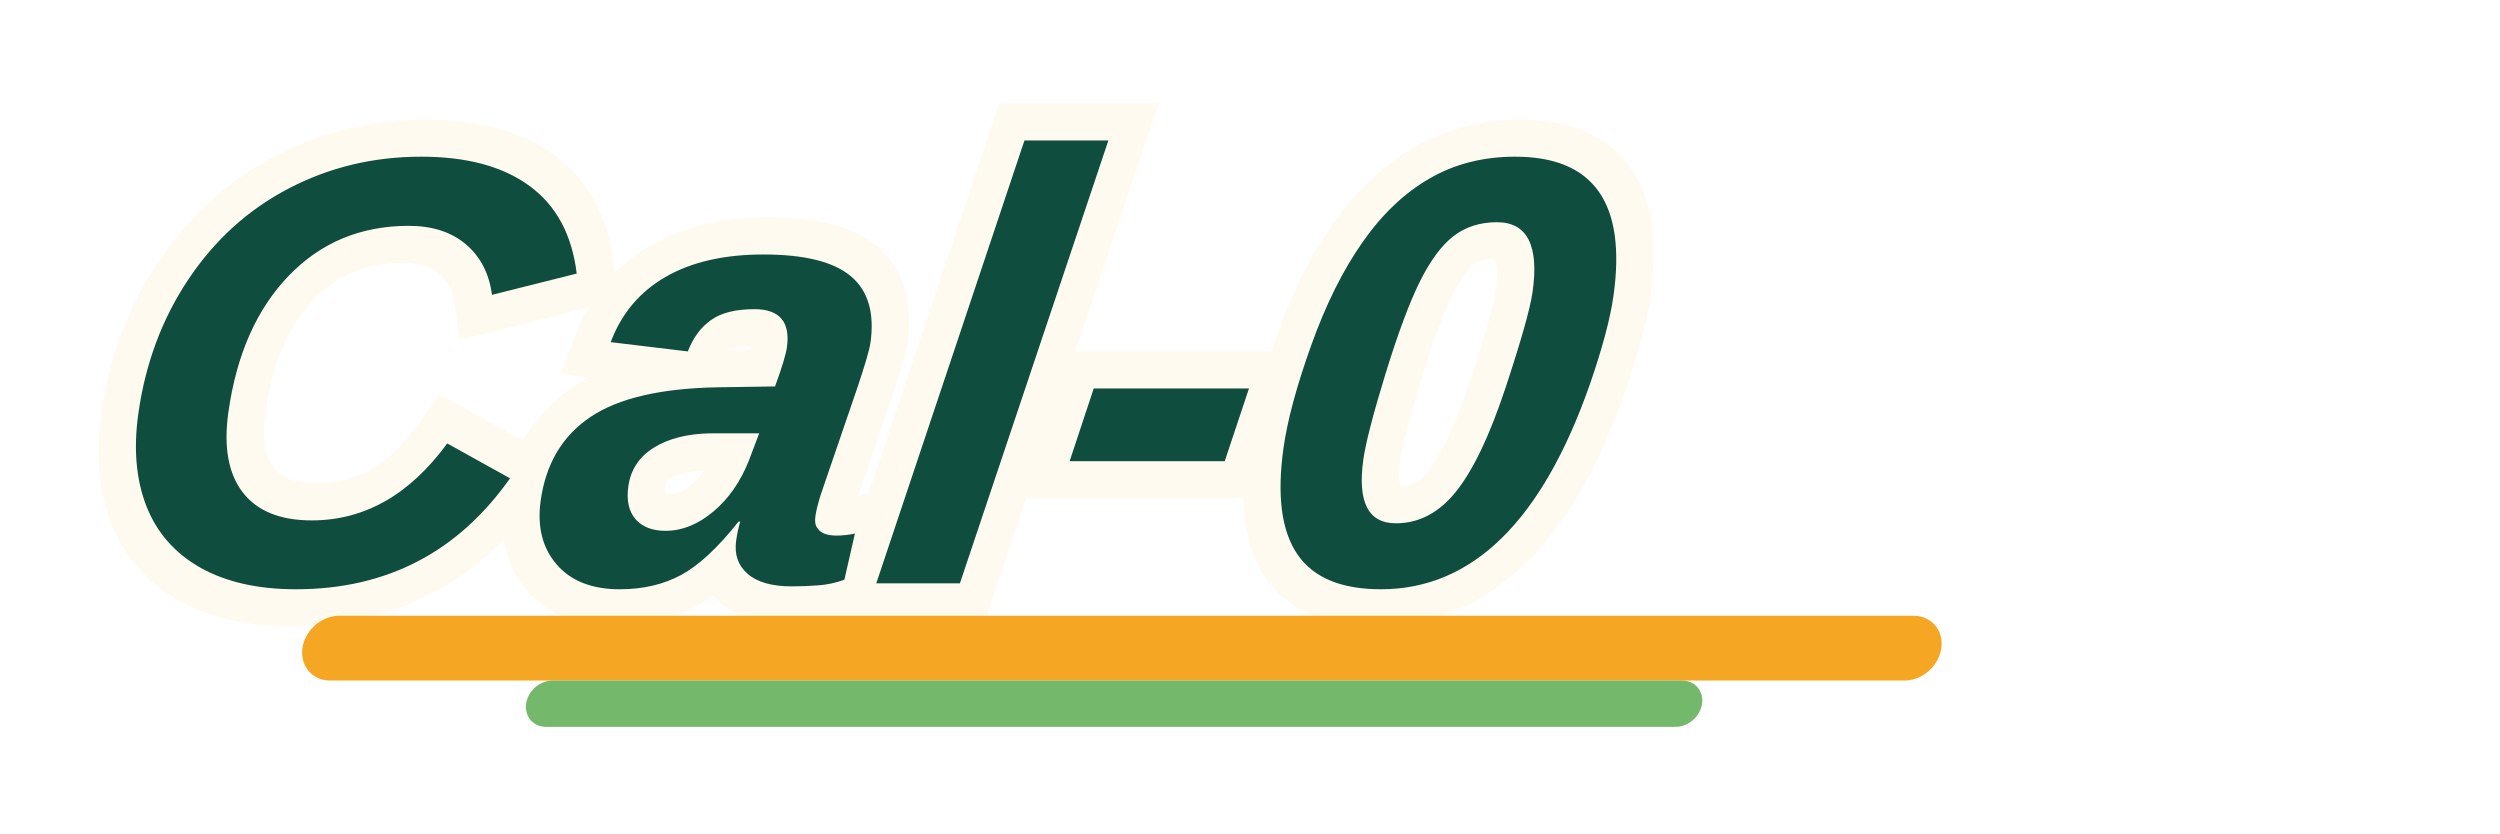
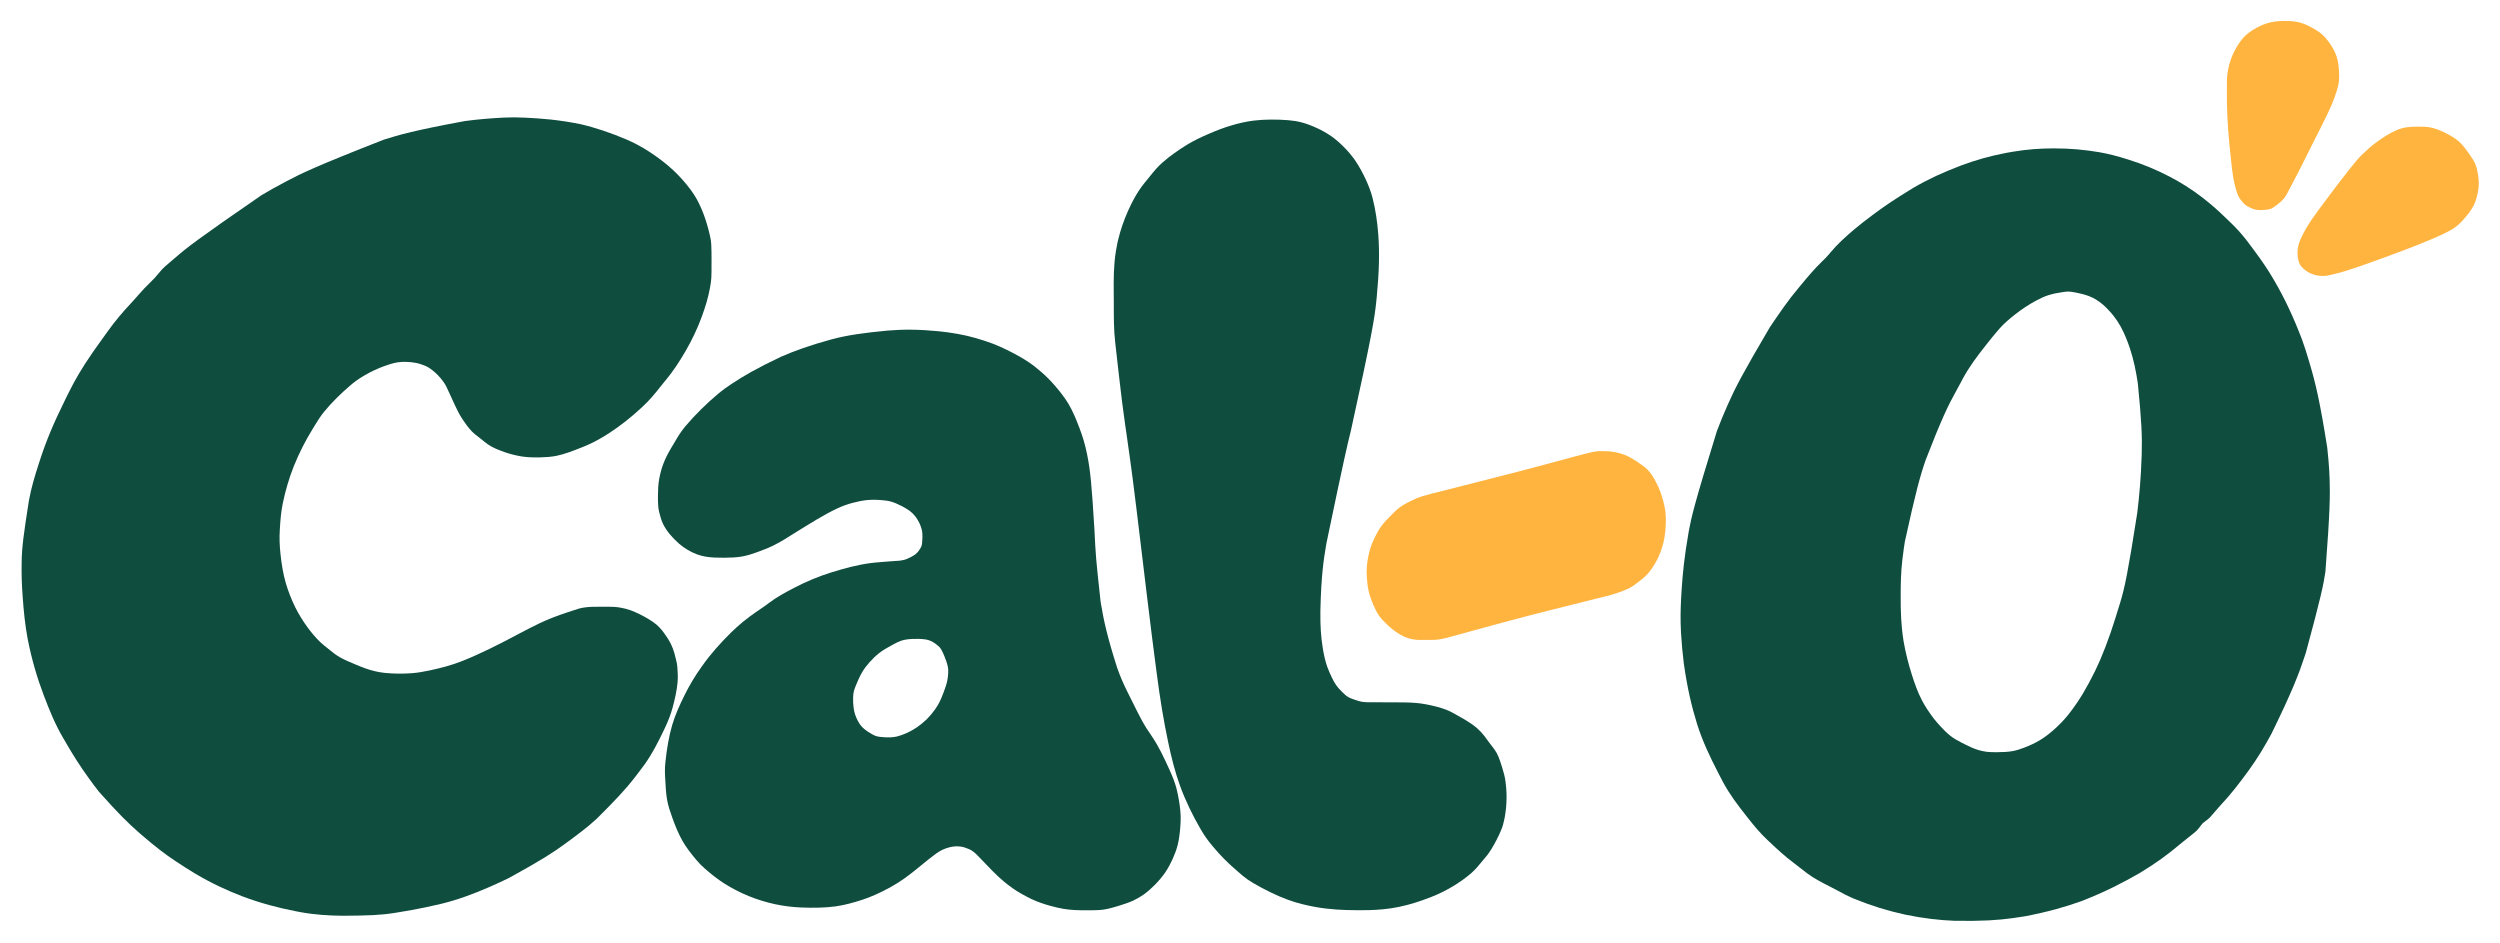
- <svg xmlns="http://www.w3.org/2000/svg" viewBox="0 0 270 90" role="img" aria-labelledby="logo-title">
-   <g transform="skewX(-8)">
-     <text x="18" y="63" font-family="Arial Black, Arial, Helvetica, sans-serif" font-style="italic" font-weight="900" font-size="66" stroke="#fffaf0" stroke-width="8" paint-order="stroke" fill="#0f4d3f">Cal-0</text>
-     <path d="M46 70h170" stroke="#f5a623" stroke-width="7" stroke-linecap="round" />
-     <path d="M70 76h122" stroke="#74b96b" stroke-width="5" stroke-linecap="round" />
+ <svg xmlns="http://www.w3.org/2000/svg" width="1849" height="697" viewBox="59 11 1849 697" fill="none" role="img" aria-labelledby="logo-title logo-desc">
+   <g id="cal0-lettering" fill="#0F4D3F">
+     <path id="cal0-lettering-1" d="M0 0 C5.244 -0.273 10.462 -0.246 15.706 0.015 C15.812 0.021 15.918 0.026 16.028 0.031 C28.245 0.635 40.517 1.539 56.704 4.768 C68.207 7.412 79.572 11.34 90.44 15.926 C96.454 18.48 102.181 21.532 107.665 25.082 C114.03 29.224 120.188 33.823 125.748 39.004 C130.362 43.352 134.613 48.133 138.404 53.215 C140.685 56.293 142.69 59.5 144.407 62.925 C146.936 68.015 148.941 73.308 150.556 78.754 C151.321 81.369 152.027 83.992 152.623 86.651 C152.702 86.997 152.784 87.341 152.867 87.686 C153.329 89.634 153.623 91.596 153.742 93.595 C153.946 97.335 153.955 101.084 153.956 104.828 C153.956 104.966 153.956 105.104 153.956 105.246 C153.962 119.283 153.962 119.283 152.778 126.081 C151.491 133.333 149.235 140.409 146.716 147.319 C143.492 156.112 139.506 164.469 134.811 172.568 C130.358 180.232 125.599 187.639 119.881 194.429 C119.641 194.713 119.4 194.997 119.159 195.281 C117.963 196.692 116.814 198.136 115.679 199.597 C111.725 204.677 107.658 209.442 102.925 213.812 C102.706 214.015 102.488 214.218 102.27 214.422 C94.895 221.306 86.828 227.747 78.366 233.258 C72.905 236.79 67.26 240.033 61.266 242.574 C60.213 243.017 59.153 243.442 58.091 243.863 C57.691 244.021 57.292 244.18 56.892 244.34 C51.179 246.61 45.336 248.879 39.301 250.14 C35.239 250.957 31.085 251.198 26.951 251.299 C22.592 251.395 18.215 251.3 13.897 250.66 C9.388 249.956 4.975 248.812 0.657 247.341 C-2.647 246.195 -5.904 244.866 -8.979 243.192 C-10.874 242.129 -12.647 240.863 -14.333 239.497 C-14.881 239.048 -15.423 238.594 -15.961 238.134 C-16.881 237.348 -17.823 236.616 -18.807 235.912 C-20.434 234.74 -21.952 233.467 -23.354 232.031 C-25.87 229.4 -28.01 226.407 -30.035 223.389 C-32.273 220.029 -34.087 216.514 -35.775 212.851 C-35.826 212.739 -35.878 212.627 -35.931 212.511 C-36.566 211.133 -37.194 209.752 -37.821 208.371 C-42.424 198.228 -42.424 198.228 -44.2 195.592 C-45.49 193.715 -46.964 191.999 -48.547 190.365 C-49.729 189.167 -50.978 188.063 -52.294 187.015 C-52.374 186.952 -52.453 186.888 -52.535 186.822 C-53.596 185.979 -54.684 185.196 -55.857 184.515 C-56.967 183.922 -58.115 183.453 -59.294 183.015 C-59.442 182.959 -59.589 182.903 -59.741 182.845 C-61.317 182.249 -62.903 181.756 -64.557 181.431 C-67.166 180.943 -69.828 180.685 -72.482 180.64 C-74.427 180.622 -76.369 180.723 -78.294 181.015 C-81.619 181.589 -84.863 182.617 -88.032 183.758 C-92.83 185.515 -97.451 187.637 -101.88 190.187 C-102.352 190.461 -102.823 190.738 -103.294 191.015 C-103.405 191.08 -103.516 191.146 -103.631 191.213 C-106.891 193.129 -109.953 195.294 -112.836 197.743 C-119.797 203.697 -126.616 210.3 -132.442 217.376 C-135.201 220.759 -137.555 224.418 -139.786 228.165 C-140.27 228.977 -140.763 229.784 -141.258 230.59 C-146.46 239.068 -150.997 247.897 -155.079 258.038 C-158.553 266.866 -161.258 276.073 -163.165 285.366 C-164.372 291.358 -164.925 297.441 -165.266 303.535 C-165.293 304 -165.323 304.465 -165.353 304.929 C-165.751 310.966 -165.476 316.91 -164.829 322.918 C-164.046 330.065 -162.967 337.213 -160.956 344.127 C-159.127 350.345 -156.762 356.413 -153.886 362.223 C-151.25 367.512 -148.139 372.525 -144.625 377.275 C-141.833 381.031 -138.849 384.659 -135.453 387.887 C-133.758 389.477 -131.959 390.936 -130.125 392.362 C-129.485 392.861 -128.858 393.374 -128.236 393.895 C-125.949 395.807 -123.572 397.581 -120.995 399.087 C-117.484 401.092 -113.702 402.628 -109.982 404.196 C-109.673 404.326 -109.363 404.458 -109.054 404.589 C-104.443 406.546 -99.846 408.312 -94.958 409.445 C-94.072 409.646 -93.184 409.835 -92.294 410.015 C-92.18 410.039 -92.065 410.062 -91.948 410.086 C-90.694 410.336 -89.442 410.518 -88.169 410.64 C-87.992 410.659 -87.815 410.677 -87.638 410.695 C-81.022 411.363 -74.28 411.38 -67.651 410.911 C-63.481 410.595 -59.384 409.87 -55.294 409.015 C-55.202 408.996 -55.111 408.977 -55.016 408.958 C-46.676 407.222 -38.377 405.066 -30.448 401.921 C-16.807 396.467 -3.702 389.818 9.966 382.572 C10.429 382.326 10.891 382.081 11.354 381.836 C11.411 381.806 11.411 381.806 11.699 381.653 C16.536 379.089 21.395 376.574 26.331 374.203 C26.426 374.157 26.521 374.112 26.618 374.065 C33.135 370.937 39.816 368.408 46.674 366.13 C47.015 366.016 47.357 365.903 47.698 365.789 C56.491 362.859 56.491 362.859 60.057 362.289 C64.075 361.703 68.217 361.765 72.268 361.765 C72.323 361.765 72.323 361.765 72.601 361.765 C82.568 361.767 82.568 361.767 87.195 362.538 C89.54 362.954 91.839 363.561 94.077 364.377 C98.507 366.042 102.781 368.177 106.857 370.575 C109.08 371.892 111.248 373.289 113.222 374.965 C114.693 376.241 116.042 377.639 117.275 379.147 C117.766 379.759 118.239 380.385 118.706 381.015 C118.776 381.109 118.845 381.203 118.917 381.3 C120.808 383.865 122.519 386.543 123.95 389.393 C124.983 391.498 125.764 393.696 126.426 395.943 C126.835 397.365 127.192 398.8 127.525 400.242 C127.649 400.777 127.78 401.309 127.92 401.841 C128.254 403.118 128.492 404.378 128.607 405.694 C128.629 405.976 128.65 406.258 128.67 406.539 C128.695 406.877 128.723 407.213 128.753 407.55 C129.052 410.886 129.109 414.219 128.849 417.56 C128.297 423.876 126.817 430.198 125.181 436.31 C123.831 441.297 121.959 446.094 119.772 450.771 C119.462 451.433 119.147 452.093 118.832 452.752 C118.703 453.022 118.574 453.292 118.445 453.562 C114.337 462.155 109.968 470.658 104.428 478.428 C102.766 480.749 101.036 483.019 99.283 485.272 C98.734 485.978 98.192 486.689 97.651 487.401 C90.259 497.105 81.689 505.978 68.899 518.689 C61.645 525.342 53.642 531.212 45.706 537.015 C45.62 537.078 45.535 537.141 45.446 537.205 C37.034 543.357 28.359 549.075 4.033 562.41 C-0.689 564.73 -5.475 566.907 -10.294 569.015 C-10.408 569.065 -10.522 569.115 -10.64 569.167 C-22.19 574.222 -33.848 578.53 -46.111 581.512 C-49.825 582.41 -53.555 583.231 -57.294 584.015 C-57.415 584.041 -57.535 584.066 -57.66 584.092 C-64.335 585.493 -71.033 586.718 -77.771 587.775 C-78.65 587.913 -79.529 588.053 -80.407 588.199 C-90.121 589.815 -99.849 590.21 -118.653 590.309 C-129.242 590.206 -139.71 589.556 -150.138 587.623 C-151.191 587.426 -152.243 587.221 -153.294 587.015 C-153.355 587.003 -153.355 587.003 -153.663 586.943 C-166.326 584.466 -178.809 581.275 -192.941 575.988 C-204.237 571.627 -215.314 566.606 -228.159 559.017 C-232.94 556.127 -237.639 553.105 -242.294 550.015 C-242.339 549.986 -242.339 549.986 -242.566 549.835 C-249.924 544.953 -256.962 539.698 -268.693 529.548 C-269.16 529.134 -269.628 528.721 -270.096 528.309 C-277.432 521.852 -284.412 515.08 -299.083 498.629 C-301.481 495.623 -303.761 492.53 -306.008 489.411 C-306.295 489.015 -306.582 488.619 -306.869 488.224 C-312.858 479.982 -318.284 471.454 -323.362 462.628 C-323.995 461.527 -324.638 460.432 -325.289 459.341 C-331.353 449.147 -335.789 438.206 -339.984 427.134 C-344.86 414.218 -348.771 401.02 -351.82 385.63 C-353.769 375.229 -354.795 364.751 -355.544 354.203 C-355.555 354.055 -355.565 353.908 -355.576 353.756 C-356.121 346.124 -356.427 338.526 -356.307 330.875 C-356.297 330.254 -356.29 329.633 -356.286 329.012 C-356.201 318.093 -354.697 307.255 -350.871 283.013 C-349.179 273.874 -346.557 264.969 -343.664 256.146 C-343.373 255.258 -343.085 254.369 -342.797 253.479 C-338.431 239.966 -333.218 226.98 -323.164 206.732 C-322.503 205.429 -321.846 204.123 -321.193 202.815 C-316.894 194.204 -312.232 185.952 -303.771 173.694 C-303.399 173.165 -303.029 172.636 -302.659 172.107 C-299.924 168.195 -297.151 164.312 -294.34 160.455 C-293.609 159.451 -292.882 158.443 -292.158 157.434 C-287.043 150.302 -281.518 143.78 -275.516 137.399 C-274.098 135.892 -272.704 134.371 -271.357 132.801 C-271.284 132.716 -271.211 132.631 -271.137 132.544 C-270.783 132.132 -270.43 131.719 -270.078 131.306 C-267.234 127.975 -264.203 124.876 -261.077 121.809 C-258.933 119.705 -256.868 117.615 -255.013 115.249 C-253.606 113.455 -252.143 111.804 -250.451 110.28 C-249.035 109.014 -247.583 107.788 -246.128 106.565 C-244.816 105.461 -243.516 104.344 -242.221 103.22 C-234.43 96.456 -226.386 90.042 -178.86 57.355 C-172.893 53.778 -166.807 50.434 -160.648 47.201 C-160.284 47.01 -159.921 46.819 -159.557 46.628 C-149.876 41.54 -140.125 36.541 -88.43 16.305 C-77.039 12.669 -65.536 9.408 -28.575 2.561 C-19.091 1.289 -9.554 0.5 0 0 Z " transform="translate(431.2941,97.98462)" />
+     <path id="cal0-lettering-2" d="M0 0 C3.381 0.266 6.718 0.776 10.005 1.617 C13.965 2.665 17.788 4.18 21.507 5.89 C25.142 7.577 28.653 9.528 31.948 11.813 C35.208 14.098 38.209 16.749 41.025 19.558 C44.08 22.623 46.931 25.894 49.411 29.443 C52.691 34.205 55.443 39.344 57.849 44.598 C59.752 48.803 61.382 53.079 62.54 57.551 C64.797 66.479 66.095 75.617 66.778 84.794 C67.777 98.564 67.365 112.266 65.607 130.923 C65.546 131.51 65.486 132.097 65.425 132.684 C65.381 133.113 65.337 133.542 65.293 133.971 C64.043 146.23 62.178 158.364 46.536 229.445 C44.073 239.389 41.634 249.34 28.429 312.836 C28.381 313.114 28.332 313.392 28.283 313.669 C26.179 325.694 24.531 337.739 23.947 362.537 C23.944 363.22 23.939 363.904 23.933 364.587 C23.855 373.336 24.27 381.847 25.711 390.489 C25.758 390.774 25.805 391.059 25.852 391.344 C26.578 395.775 27.538 400.027 29.021 404.271 C29.978 406.957 31.135 409.554 32.38 412.117 C32.43 412.22 32.479 412.324 32.531 412.43 C33.482 414.406 34.501 416.331 35.782 418.116 C37.009 419.787 38.402 421.333 39.893 422.771 C40.223 423.085 40.557 423.396 40.891 423.705 C41.12 423.92 41.344 424.139 41.568 424.359 C42.227 425 42.913 425.595 43.674 426.113 C44.507 426.654 45.356 427.127 46.271 427.517 C47.313 427.949 48.375 428.327 49.444 428.69 C49.541 428.724 49.638 428.757 49.738 428.791 C51.353 429.34 52.993 429.874 54.677 430.169 C57.378 430.584 60.144 430.521 62.869 430.494 C63.957 430.485 65.044 430.497 66.132 430.51 C68.093 430.533 70.053 430.547 72.015 430.551 C72.13 430.551 72.246 430.552 72.365 430.552 C73.643 430.554 74.921 430.555 76.199 430.554 C79.383 430.551 82.567 430.562 85.751 430.613 C85.863 430.615 85.975 430.617 86.09 430.619 C91.474 430.707 96.76 431.009 102.056 432.029 C107.128 433.021 112.269 434.222 117.104 436.066 C118.935 436.78 120.664 437.656 122.376 438.621 C122.841 438.882 123.312 439.133 123.784 439.382 C126.02 440.566 128.212 441.812 130.38 443.117 C130.449 443.159 130.449 443.159 130.799 443.369 C133.985 445.287 137.081 447.336 139.905 449.763 C141.853 451.472 143.568 453.398 145.189 455.415 C146.426 456.975 147.579 458.596 148.731 460.22 C149.272 460.978 149.84 461.71 150.424 462.436 C151.855 464.218 153.212 466.044 154.343 468.034 C155.423 470.001 156.19 472.099 156.914 474.217 C157.33 475.445 157.724 476.681 158.111 477.919 C158.191 478.176 158.272 478.432 158.354 478.689 C159.448 482.15 160.389 485.611 160.873 489.214 C161.086 490.844 161.246 492.479 161.38 494.117 C161.391 494.255 161.403 494.394 161.414 494.536 C161.785 499.19 161.687 503.886 161.257 508.532 C160.843 512.74 160.16 516.956 159.027 521.034 C158.218 523.888 157.023 526.599 155.74 529.268 C153.515 533.861 151.063 538.459 148.086 542.611 C147.117 543.94 146.053 545.186 144.974 546.424 C144.481 546.993 144.007 547.575 143.539 548.164 C141.136 551.184 138.627 554.111 135.747 556.69 C131.58 560.361 126.998 563.535 122.271 566.438 C117.11 569.581 111.699 572.253 106.075 574.461 C98.327 577.485 90.389 580.155 82.228 581.811 C81.925 581.871 81.621 581.932 81.318 581.992 C81.247 582.006 81.247 582.006 80.891 582.078 C73.995 583.46 66.854 584.069 59.829 584.246 C57.286 584.305 54.743 584.312 52.199 584.306 C51.812 584.305 51.426 584.304 51.039 584.304 C40.775 584.292 30.685 583.768 20.569 581.974 C13.624 580.733 6.752 579.075 0.113 576.671 C-8.861 573.372 -17.546 568.988 -25.811 564.196 C-28.652 562.54 -31.321 560.682 -33.835 558.562 C-34.508 557.989 -35.169 557.404 -35.829 556.816 C-36.481 556.236 -37.143 555.668 -37.808 555.103 C-44.185 549.682 -50.012 543.866 -55.362 537.427 C-55.614 537.125 -55.867 536.824 -56.121 536.523 C-59.299 532.754 -62.097 528.755 -64.577 524.495 C-70.496 514.272 -75.722 503.607 -79.788 492.51 C-83.63 481.959 -86.313 471.093 -88.62 460.117 C-88.65 459.974 -88.68 459.83 -88.711 459.682 C-90.309 452.071 -91.749 444.432 -93.044 436.764 C-93.052 436.717 -93.052 436.717 -93.092 436.482 C-94.633 427.371 -95.907 418.231 -97.113 409.071 C-97.298 407.67 -97.483 406.269 -97.669 404.868 C-99.525 390.89 -101.283 376.899 -104.217 352.781 C-104.276 352.293 -104.335 351.805 -104.394 351.317 C-105.601 341.357 -106.801 331.397 -108.604 316.396 C-109.699 307.274 -110.798 298.151 -111.905 289.03 C-111.964 288.543 -112.023 288.056 -112.082 287.569 C-113.8 273.403 -115.545 259.244 -119.537 231.519 C-119.79 229.791 -120.042 228.063 -120.295 226.335 C-120.338 226.04 -120.381 225.745 -120.424 225.45 C-122.03 214.471 -123.37 203.462 -124.624 192.437 C-124.85 190.459 -125.079 188.482 -125.311 186.505 C-125.342 186.233 -125.374 185.961 -125.406 185.689 C-125.454 185.282 -125.502 184.874 -125.55 184.467 C-126.199 178.926 -126.827 173.383 -127.431 167.838 C-127.559 166.662 -127.691 165.487 -127.827 164.312 C-128.917 154.831 -128.841 145.265 -128.857 135.733 C-128.858 135.214 -128.859 134.694 -128.86 134.175 C-128.86 134.046 -128.861 133.917 -128.861 133.785 C-128.865 131.847 -128.879 129.91 -128.901 127.972 C-129.016 117.562 -128.986 107.29 -127.32 96.99 C-127.273 96.7 -127.227 96.411 -127.181 96.121 C-126.485 91.757 -125.517 87.507 -124.272 83.266 C-124.244 83.172 -124.217 83.078 -124.188 82.981 C-122.068 75.761 -119.269 68.738 -115.933 61.995 C-113.658 57.421 -111.111 53.044 -108.085 48.921 C-106.616 46.945 -105.057 45.042 -103.478 43.153 C-102.818 42.362 -102.174 41.559 -101.537 40.749 C-98.939 37.452 -96.186 34.297 -93.051 31.496 C-87.393 26.497 -81.039 22.075 -74.62 18.117 C-69.742 15.143 -64.595 12.685 -59.352 10.432 C-58.783 10.188 -58.215 9.941 -57.648 9.693 C-52.733 7.55 -47.751 5.677 -42.62 4.117 C-42.532 4.091 -42.444 4.064 -42.354 4.036 C-36.789 2.35 -31.124 1.014 -25.348 0.304 C-16.995 -0.683 -8.379 -0.628 0 0 Z " transform="translate(1011.62,99.88281)" />
+     <path id="cal0-lettering-3" d="M0 0 C0.361 -0 0.722 -0.001 1.083 -0.002 C12.341 -0.016 23.487 0.954 34.582 2.872 C41.556 4.093 48.356 5.927 55.098 8.069 C55.574 8.22 56.049 8.369 56.525 8.518 C66.8 11.728 76.604 15.87 86.168 20.812 C94.562 25.162 102.411 30.145 109.928 35.876 C116.179 40.658 122.078 45.786 127.694 51.3 C128.445 52.036 129.206 52.762 129.973 53.481 C135.024 58.218 139.597 63.186 143.793 68.687 C143.889 68.812 143.984 68.938 144.083 69.067 C145.267 70.622 146.429 72.193 147.583 73.772 C148.235 74.663 148.891 75.55 149.553 76.435 C154.49 83.035 159.058 89.753 163.203 96.879 C163.422 97.255 163.641 97.631 163.86 98.006 C171.519 111.119 177.93 124.857 184.125 141.072 C186.084 146.381 187.769 151.773 189.36 157.202 C189.606 158.04 189.854 158.877 190.104 159.714 C194.25 173.638 197.585 187.626 202.889 221.244 C203.16 223.605 203.379 225.972 203.587 228.34 C203.653 229.083 203.723 229.826 203.796 230.568 C204.277 235.456 204.527 240.342 204.668 245.25 C204.672 245.37 204.675 245.491 204.679 245.616 C204.993 256.458 205.044 267.316 201.545 313.107 C200.182 322.344 198.344 331.519 187.063 373.062 C187.041 373.127 187.041 373.127 186.931 373.457 C186.711 374.12 186.492 374.782 186.274 375.445 C181.977 388.478 177.125 401.239 161.75 432.701 C156.755 441.979 151.397 450.996 144.668 460.25 C144.607 460.333 144.546 460.417 144.483 460.503 C138.113 469.235 131.559 477.763 124.152 485.646 C122.979 486.898 121.849 488.181 120.739 489.488 C120.583 489.67 120.428 489.853 120.272 490.035 C120.044 490.304 119.815 490.572 119.587 490.841 C116.091 494.945 116.091 494.945 114.6 496.189 C113.988 496.68 113.366 497.16 112.729 497.618 C112.016 498.131 111.314 498.654 110.668 499.25 C110.079 499.887 109.573 500.591 109.06 501.291 C108.154 502.514 107.214 503.739 106.116 504.798 C104.87 505.951 103.529 506.998 102.194 508.046 C101.602 508.512 101.013 508.984 100.425 509.455 C99.658 510.068 98.891 510.681 98.121 511.29 C96.724 512.398 95.338 513.516 93.967 514.654 C93.931 514.684 93.931 514.684 93.75 514.834 C93.459 515.077 93.167 515.319 92.876 515.561 C85.15 521.983 77.221 528.078 64.018 536.051 C51.736 543.043 39.046 549.734 21.075 556.729 C9.396 560.895 -2.573 564.444 -20.573 567.92 C-23.485 568.412 -26.406 568.847 -29.332 569.25 C-29.441 569.265 -29.55 569.28 -29.662 569.295 C-40.8 570.825 -51.979 571.557 -72.269 571.292 C-83.963 570.841 -95.55 569.536 -109.253 566.716 C-121.96 563.953 -134.624 560.025 -146.667 555.113 C-151.135 553.266 -155.432 551.066 -159.655 548.719 C-161.653 547.61 -163.673 546.557 -165.717 545.534 C-171.306 542.735 -176.758 539.85 -181.799 536.13 C-183.792 534.647 -185.742 533.11 -187.682 531.559 C-188.896 530.589 -190.125 529.643 -191.374 528.718 C-197.887 523.888 -203.806 518.411 -209.694 512.851 C-210.178 512.394 -210.665 511.938 -211.152 511.483 C-216.397 506.591 -220.925 501.139 -225.348 495.502 C-225.908 494.788 -226.47 494.075 -227.034 493.364 C-233.198 485.589 -239.093 477.721 -243.83 468.98 C-244.873 467.05 -245.877 465.099 -246.875 463.145 C-247.244 462.421 -247.615 461.698 -247.987 460.976 C-253.704 449.866 -259.085 438.623 -263.175 425.72 C-267.071 413.107 -270.233 400.104 -272.957 381.208 C-273.879 373.808 -274.573 366.381 -275.019 358.937 C-275.024 358.856 -275.024 358.856 -275.049 358.446 C-275.191 356.048 -275.282 353.651 -275.332 351.25 C-275.334 351.156 -275.336 351.062 -275.338 350.965 C-275.509 342.706 -275.131 334.489 -274.582 326.25 C-274.571 326.089 -274.56 325.928 -274.549 325.762 C-273.771 314.072 -272.668 302.444 -269.332 283.25 C-269.301 283.085 -269.27 282.921 -269.24 282.756 C-267.515 273.514 -265.608 264.304 -248.523 209.077 C-246.082 202.58 -243.43 196.18 -240.597 189.844 C-240.331 189.248 -240.065 188.65 -239.8 188.053 C-235.033 177.314 -229.712 166.87 -209.332 132.25 C-202.642 122.312 -195.873 112.345 -188.126 103.193 C-187.437 102.379 -186.758 101.557 -186.08 100.733 C-181.189 94.793 -176.266 88.979 -170.735 83.615 C-170.277 83.171 -169.82 82.726 -169.363 82.281 C-169.275 82.195 -169.186 82.109 -169.095 82.02 C-167.892 80.844 -166.756 79.633 -165.676 78.343 C-165.61 78.265 -165.544 78.187 -165.477 78.107 C-165.212 77.79 -164.947 77.473 -164.683 77.156 C-159.397 70.818 -153.193 65.201 -146.896 59.881 C-142.569 56.239 -138.078 52.799 -133.55 49.413 C-133.333 49.25 -133.116 49.088 -132.899 48.925 C-125.61 43.465 -118.137 38.255 -103.599 29.406 C-103.421 29.302 -103.243 29.198 -103.065 29.093 C-92.347 22.815 -81.261 17.698 -67.547 12.508 C-57.15 8.655 -46.648 5.614 -34.249 3.269 C-32.778 3.002 -31.306 2.749 -29.832 2.5 C-29.742 2.484 -29.652 2.469 -29.559 2.453 C-19.78 0.796 -9.916 0.008 0 0 Z M7.039 106.335 C3.46 106.82 -0.068 107.536 -3.515 108.62 C-6.593 109.622 -9.505 111.041 -12.358 112.558 C-17.795 115.466 -22.895 118.834 -27.747 122.637 C-31.734 125.774 -35.686 129.028 -39.077 132.817 C-39.498 133.291 -39.915 133.77 -40.332 134.25 C-40.408 134.337 -40.485 134.425 -40.564 134.516 C-43.251 137.602 -45.822 140.778 -48.348 143.997 C-48.908 144.711 -49.47 145.425 -50.034 146.136 C-56.117 153.809 -61.895 161.55 -66.569 170.175 C-67.259 171.451 -67.94 172.731 -68.616 174.015 C-69.587 175.86 -70.572 177.696 -71.592 179.515 C-77.357 189.804 -82.437 200.309 -94.091 230.399 C-98.265 242.377 -101.569 254.618 -109.512 290.9 C-109.756 292.411 -109.985 293.923 -110.207 295.437 C-110.214 295.486 -110.214 295.486 -110.25 295.732 C-110.625 298.281 -110.953 300.833 -111.236 303.393 C-111.301 303.976 -111.367 304.558 -111.436 305.14 C-112.433 313.671 -112.577 322.211 -112.582 330.792 C-112.582 331.064 -112.582 331.335 -112.582 331.607 C-112.596 342.055 -112.396 352.41 -110.421 364.68 C-108.954 373.001 -106.888 381.199 -104.332 389.25 C-104.303 389.34 -104.274 389.431 -104.245 389.524 C-102.22 395.889 -99.977 402.225 -96.886 408.16 C-94.35 412.96 -91.339 417.521 -88.014 421.811 C-86.618 423.591 -85.127 425.288 -83.601 426.956 C-83.422 427.151 -83.243 427.348 -83.064 427.544 C-80.757 430.084 -78.329 432.496 -75.625 434.616 C-73.199 436.47 -70.546 437.945 -67.843 439.351 C-67.054 439.76 -66.26 440.159 -65.465 440.557 C-65.21 440.685 -64.955 440.814 -64.701 440.943 C-61.747 442.439 -58.752 443.849 -55.583 444.827 C-53.379 445.493 -51.13 446.022 -48.844 446.311 C-46.512 446.567 -44.178 446.594 -41.834 446.565 C-41.578 446.562 -41.321 446.56 -41.064 446.558 C-37.279 446.532 -33.481 446.428 -29.747 445.752 C-26.994 445.226 -24.339 444.393 -21.722 443.399 C-21.657 443.374 -21.657 443.374 -21.332 443.25 C-21.199 443.199 -21.067 443.149 -20.93 443.097 C-17.001 441.591 -13.191 439.821 -9.575 437.666 C-5.964 435.492 -2.655 432.876 0.519 430.113 C4.491 426.636 8.138 422.858 11.448 418.746 C13.643 416.003 15.685 413.149 17.668 410.25 C17.717 410.178 17.767 410.106 17.817 410.032 C20.896 405.537 23.638 400.879 26.219 396.082 C26.523 395.519 26.827 394.956 27.134 394.395 C32.734 384.114 37.377 373.52 42.903 357.549 C45.248 350.565 47.463 343.539 49.596 336.487 C49.667 336.255 49.737 336.023 49.807 335.792 C53.16 324.72 55.529 313.513 62.388 269.576 C63.904 256.941 65.093 244.22 65.646 227.125 C65.663 226.441 65.682 225.756 65.701 225.072 C66.029 213.53 65.64 202.036 62.801 173.739 C61.498 164.986 59.754 156.312 56.951 147.907 C55.11 142.434 52.946 137 50.204 131.915 C48.592 128.978 46.736 126.217 44.654 123.594 C42.322 120.698 39.784 117.977 36.986 115.523 C35.357 114.122 33.634 112.86 31.793 111.75 C30.151 110.776 28.449 109.939 26.668 109.25 C23.543 108.087 20.308 107.258 17.032 106.65 C16.246 106.508 15.457 106.377 14.668 106.25 C14.492 106.22 14.316 106.191 14.14 106.162 C13.172 106.006 12.212 105.888 11.231 105.875 C10.126 105.897 9.041 106.044 7.95 106.208 C7.647 106.253 7.343 106.294 7.039 106.335 Z " transform="translate(1577.332,120.7503)" />
+     <path id="cal0-lettering-4" d="M0 0 C9.245 0.997 18.333 2.453 27.277 5.029 C29.245 5.6 31.199 6.214 33.149 6.844 C33.613 6.994 34.078 7.141 34.542 7.289 C41.634 9.546 48.329 12.662 54.914 16.103 C60.326 18.942 65.57 21.999 70.433 25.716 C72.211 27.089 73.932 28.528 75.629 29.998 C75.737 30.092 75.845 30.185 75.956 30.281 C79.435 33.29 82.615 36.525 85.629 39.998 C85.74 40.126 85.85 40.253 85.961 40.38 C89.562 44.525 92.954 48.874 95.803 53.576 C99.179 59.221 101.671 65.464 104.013 71.595 C106.363 77.782 108.243 84.011 109.532 90.511 C109.614 90.923 109.697 91.335 109.781 91.747 C112.056 102.906 113.105 114.154 115.061 146.552 C116.069 167.007 116.069 167.007 119.629 199.998 C119.649 200.122 119.669 200.246 119.689 200.374 C121.858 213.911 124.911 227.158 131.903 248.936 C133.991 254.939 136.481 260.699 139.322 266.383 C139.594 266.929 139.865 267.474 140.136 268.02 C151.115 290.133 151.115 290.133 157.254 299.123 C162.622 306.992 166.654 315.622 170.568 324.285 C172.631 328.87 174.546 333.486 175.811 338.364 C176.115 339.569 176.376 340.782 176.629 341.998 C176.643 342.063 176.643 342.063 176.712 342.391 C177.826 347.68 178.638 353.032 178.844 358.439 C178.925 360.965 178.816 363.479 178.629 365.998 C178.619 366.129 178.61 366.259 178.6 366.393 C178.258 370.964 177.717 375.54 176.629 379.998 C175.712 383.539 174.418 386.972 172.915 390.304 C171.325 393.773 169.548 397.144 167.399 400.301 C165.146 403.56 162.557 406.562 159.791 409.395 C157.219 411.996 154.498 414.455 151.519 416.582 C149.068 418.297 146.475 419.797 143.769 421.069 C140.377 422.624 136.814 423.771 133.254 424.873 C133.211 424.887 133.211 424.887 132.996 424.953 C130.559 425.707 128.108 426.397 125.629 426.998 C125.565 427.014 125.565 427.014 125.243 427.092 C123.136 427.597 121.022 427.916 118.86 428.049 C115.942 428.218 113.02 428.246 110.098 428.248 C109.751 428.248 109.405 428.249 109.059 428.25 C103.389 428.258 97.752 428.141 92.153 427.178 C88.94 426.613 85.774 425.862 82.629 424.998 C82.479 424.957 82.328 424.916 82.173 424.874 C77.532 423.594 72.997 422.032 68.629 419.998 C66.31 418.896 64.05 417.686 61.811 416.429 C61.397 416.196 60.981 415.966 60.564 415.736 C56.263 413.341 52.35 410.409 48.529 407.318 C45.41 404.777 42.523 402.036 39.707 399.166 C39.607 399.064 39.507 398.963 39.404 398.858 C37.679 397.098 35.969 395.325 34.266 393.546 C27.145 386.111 27.145 386.111 25.157 384.641 C24.363 384.077 23.531 383.587 22.66 383.154 C21.767 382.737 20.862 382.384 19.922 382.09 C19.641 382.002 19.364 381.909 19.086 381.813 C18.322 381.555 17.564 381.349 16.766 381.225 C16.471 381.188 16.175 381.155 15.879 381.123 C15.798 381.114 15.798 381.114 15.388 381.068 C14.228 380.946 13.076 380.91 11.911 380.978 C10.504 381.082 9.121 381.332 7.754 381.677 C5.986 382.145 4.271 382.75 2.608 383.512 C0.895 384.328 -0.683 385.368 -2.229 386.464 C-5.76 389.003 -9.111 391.782 -12.481 394.53 C-13.901 395.688 -15.322 396.845 -16.746 397.998 C-16.826 398.063 -16.906 398.128 -16.988 398.194 C-22.682 402.809 -28.463 407.069 -34.884 410.647 C-35.71 411.104 -36.54 411.552 -37.371 411.998 C-37.513 412.075 -37.655 412.151 -37.802 412.23 C-43.858 415.472 -50.076 418.331 -56.609 420.475 C-63.06 422.579 -69.748 424.411 -76.47 425.37 C-84.84 426.509 -93.485 426.493 -101.911 426.175 C-108.412 425.916 -114.863 425.099 -121.223 423.728 C-127.879 422.274 -134.408 420.278 -140.714 417.696 C-147.009 415.098 -153.132 411.953 -158.887 408.309 C-163.549 405.332 -167.885 401.874 -172.065 398.262 C-172.354 398.013 -172.644 397.765 -172.934 397.517 C-175.278 395.51 -177.39 393.365 -179.371 390.998 C-179.413 390.949 -179.413 390.949 -179.622 390.699 C-183.202 386.421 -186.683 381.975 -189.488 377.142 C-192.545 371.787 -194.868 366.055 -196.959 360.265 C-198.58 355.728 -200.213 351.093 -201.035 346.33 C-201.812 341.652 -202.081 336.888 -202.312 332.157 C-202.353 331.326 -202.402 330.495 -202.458 329.665 C-202.718 325.702 -202.582 321.793 -202.153 317.846 C-201.167 308.922 -199.748 299.937 -197.234 291.306 C-194.991 283.661 -191.663 276.393 -188.139 269.265 C-184.505 261.945 -180.437 255.038 -175.663 248.405 C-175.369 247.997 -175.078 247.586 -174.788 247.175 C-168.578 238.393 -161.42 230.48 -153.787 222.912 C-148.004 217.201 -141.808 212.217 -135.127 207.597 C-133.842 206.71 -132.551 205.831 -131.256 204.959 C-129.383 203.698 -127.546 202.413 -125.758 201.034 C-119.858 196.511 -113.289 193.019 -106.709 189.595 C-98.048 185.104 -89.169 181.378 -79.859 178.458 C-70.236 175.456 -60.37 172.739 -50.357 171.435 C-47.654 171.094 -44.942 170.874 -42.227 170.662 C-41.414 170.599 -40.602 170.533 -39.789 170.465 C-39.437 170.436 -39.085 170.407 -38.732 170.378 C-38.496 170.358 -38.26 170.339 -38.024 170.319 C-36.751 170.214 -35.479 170.115 -34.205 170.04 C-28.499 169.7 -28.499 169.7 -25.966 169.148 C-25.056 168.931 -24.187 168.609 -23.325 168.247 C-22.498 167.889 -21.69 167.495 -20.887 167.084 C-20.804 167.043 -20.721 167.001 -20.636 166.958 C-19.499 166.38 -18.396 165.762 -17.371 164.998 C-16.579 164.327 -15.853 163.592 -15.177 162.803 C-14.617 162.102 -14.127 161.359 -13.682 160.579 C-13.577 160.386 -13.474 160.193 -13.371 159.998 C-13.327 159.916 -13.283 159.833 -13.238 159.748 C-13.051 159.383 -12.893 159.016 -12.749 158.632 C-12.614 158.161 -12.521 157.699 -12.465 157.213 C-12.438 156.923 -12.417 156.633 -12.397 156.343 C-12.368 155.953 -12.33 155.564 -12.293 155.175 C-12.119 153.227 -12.062 151.287 -12.215 149.336 C-12.311 148.271 -12.492 147.235 -12.763 146.201 C-13.165 144.734 -13.7 143.316 -14.348 141.94 C-15.063 140.463 -15.883 139.036 -16.837 137.7 C-17.688 136.539 -18.626 135.457 -19.662 134.457 C-20.668 133.514 -21.75 132.695 -22.897 131.932 C-25.688 130.117 -28.65 128.576 -31.712 127.271 C-33.265 126.622 -34.839 126.062 -36.48 125.682 C-37.988 125.351 -39.511 125.168 -41.047 125.028 C-41.383 124.997 -41.718 124.965 -42.054 124.932 C-45.554 124.6 -49.047 124.533 -52.553 124.812 C-56.419 125.153 -60.226 125.955 -63.97 126.96 C-67.839 128.014 -71.575 129.37 -75.207 131.07 C-85.123 135.747 -94.49 141.677 -109.828 151.199 C-115.268 154.684 -120.72 157.924 -126.688 160.434 C-128.749 161.289 -130.834 162.074 -132.93 162.837 C-133.367 162.997 -133.802 163.159 -134.237 163.321 C-137.865 164.673 -141.549 165.84 -145.361 166.549 C-149.774 167.344 -154.298 167.473 -158.773 167.497 C-163.327 167.51 -167.96 167.452 -172.462 166.701 C-174.616 166.322 -176.714 165.771 -178.777 165.041 C-181.208 164.151 -183.521 162.987 -185.759 161.689 C-187.953 160.39 -190.009 158.909 -191.952 157.259 C-194.58 154.992 -197.014 152.511 -199.22 149.832 C-200.609 148.12 -201.899 146.345 -202.971 144.416 C-203.238 143.927 -203.493 143.432 -203.746 142.936 C-203.82 142.794 -203.894 142.652 -203.97 142.506 C-204.745 140.974 -205.265 139.374 -205.764 137.736 C-206.494 135.278 -207.17 132.765 -207.473 130.214 C-207.743 127.746 -207.764 125.262 -207.748 122.782 C-207.746 122.494 -207.745 122.207 -207.745 121.919 C-207.732 117.694 -207.578 113.475 -206.847 109.307 C-206.182 105.616 -205.212 101.972 -203.928 98.448 C-202.417 94.363 -200.401 90.478 -198.214 86.719 C-197.542 85.569 -196.852 84.431 -196.158 83.295 C-195.574 82.339 -195.007 81.375 -194.449 80.405 C-192.382 76.828 -190.093 73.416 -187.444 70.245 C-180.078 61.513 -171.569 53.221 -162.816 45.881 C-159.888 43.439 -156.788 41.242 -153.603 39.15 C-153.364 38.993 -153.125 38.836 -152.886 38.679 C-144.318 33.042 -135.491 27.731 -116.454 18.72 C-106.278 14.334 -95.882 10.557 -79.665 6.076 C-79.375 5.999 -79.085 5.923 -78.796 5.846 C-67.215 2.787 -55.465 1.175 -37.923 -0.502 C-26.302 -1.477 -14.982 -1.45 0 0 Z M-27.809 228.862 C-29.671 229.506 -31.432 230.372 -33.154 231.323 C-33.354 231.434 -33.554 231.545 -33.753 231.657 C-34.284 231.952 -34.821 232.237 -35.359 232.52 C-38.506 234.173 -41.531 235.996 -44.347 238.172 C-46.887 240.175 -49.157 242.481 -51.315 244.885 C-53.164 246.975 -54.892 249.156 -56.353 251.537 C-58.295 254.771 -59.862 258.18 -61.246 261.684 C-61.364 261.982 -61.485 262.278 -61.606 262.575 C-62.125 263.847 -62.594 265.123 -62.922 266.46 C-63.22 267.848 -63.341 269.234 -63.4 270.648 C-63.492 273.301 -63.377 275.951 -63.021 278.582 C-62.783 280.223 -62.46 281.835 -61.953 283.416 C-61.386 285.11 -60.662 286.73 -59.827 288.307 C-59.169 289.512 -58.438 290.664 -57.586 291.74 C-56.871 292.6 -56.067 293.366 -55.224 294.097 C-53.848 295.26 -52.368 296.277 -50.815 297.187 C-50.41 297.421 -50.002 297.649 -49.593 297.875 C-49.385 297.991 -49.178 298.108 -48.971 298.226 C-48.189 298.669 -47.404 299.067 -46.559 299.373 C-45.818 299.609 -45.072 299.765 -44.304 299.881 C-43.993 299.922 -43.682 299.961 -43.371 299.998 C-43.282 300.009 -43.193 300.02 -43.101 300.031 C-40.511 300.339 -37.911 300.453 -35.305 300.311 C-33.829 300.218 -32.382 300.037 -30.942 299.694 C-28.442 299.064 -26.019 298.161 -23.667 297.11 C-21.112 295.942 -18.666 294.573 -16.341 292.996 C-13.701 291.177 -11.193 289.144 -8.901 286.902 C-6.672 284.688 -4.637 282.248 -2.814 279.691 C-1.454 277.758 -0.207 275.754 0.81 273.618 C1.774 271.531 2.62 269.395 3.441 267.248 C3.494 267.11 3.548 266.972 3.602 266.83 C4.668 264.05 5.672 261.262 6.246 258.334 C6.392 257.558 6.516 256.78 6.629 255.998 C6.641 255.915 6.654 255.832 6.666 255.746 C6.906 254.123 6.984 252.494 6.939 250.854 C6.901 249.893 6.806 248.944 6.629 247.998 C6.044 245.315 5.076 242.708 4.041 240.169 C3.308 238.402 2.545 236.613 1.541 234.981 C1.192 234.455 0.816 233.972 0.387 233.509 C-0.163 232.957 -0.759 232.477 -1.371 231.998 C-1.429 231.951 -1.429 231.951 -1.72 231.714 C-2.659 230.955 -3.628 230.274 -4.684 229.686 C-5.546 229.221 -6.434 228.839 -7.36 228.521 C-8.286 228.224 -9.217 228.012 -10.18 227.872 C-13.337 227.464 -16.538 227.431 -19.716 227.566 C-22.475 227.706 -25.176 227.995 -27.809 228.862 Z " transform="translate(753.3712,256.0016)" />
+   </g>
+   <g id="mango-accents" fill="#FFB43F">
+     <path id="mango-accents-1" d="M0 0 C2.468 0.064 4.947 0.222 7.371 0.708 C9.208 1.106 10.987 1.668 12.73 2.369 C14.129 2.949 15.482 3.614 16.822 4.32 C17.126 4.48 17.431 4.638 17.737 4.795 C19.85 5.891 21.89 7.088 23.793 8.521 C25.26 9.649 26.606 10.886 27.858 12.249 C29.55 14.123 31.054 16.14 32.399 18.276 C33.639 20.282 34.743 22.346 35.624 24.536 C36.3 26.265 36.831 28.036 37.202 29.856 C37.801 32.98 38.084 36.152 38.153 39.331 C38.186 41.623 38.131 43.914 37.779 46.182 C37.421 48.332 36.794 50.409 36.126 52.48 C36.089 52.596 36.052 52.712 36.014 52.831 C32.595 63.533 27.243 73.519 18.837 90.133 C17.146 93.459 15.466 96.789 13.825 100.14 C13.501 100.802 13.176 101.463 12.851 102.125 C12.813 102.203 12.775 102.282 12.735 102.362 C11.367 105.148 9.961 107.915 8.541 110.674 C8.248 111.241 7.957 111.809 7.665 112.377 C6.342 114.957 5.003 117.528 3.637 120.086 C3.049 121.186 2.466 122.289 1.896 123.398 C-0.992 129.007 -0.992 129.007 -2.674 131.228 C-3.482 132.241 -4.43 133.13 -5.396 133.988 C-7.123 135.496 -8.927 136.931 -10.89 138.121 C-11.336 138.383 -11.777 138.642 -12.249 138.855 C-12.759 139.041 -13.271 139.191 -13.799 139.312 C-15.877 139.654 -17.955 139.872 -20.062 139.858 C-21.245 139.837 -22.422 139.75 -23.586 139.54 C-24.447 139.36 -25.276 139.081 -26.093 138.757 C-26.718 138.497 -27.33 138.212 -27.937 137.914 C-28.179 137.796 -28.423 137.681 -28.668 137.567 C-29.382 137.228 -30.069 136.854 -30.722 136.409 C-31.324 135.976 -31.868 135.498 -32.389 134.971 C-33.52 133.785 -34.537 132.507 -35.452 131.148 C-35.97 130.348 -36.41 129.525 -36.787 128.651 C-37.242 127.533 -37.594 126.386 -37.937 125.23 C-38.018 124.963 -38.1 124.697 -38.181 124.431 C-39.93 118.615 -40.693 112.607 -41.406 106.593 C-41.925 102.174 -42.37 97.748 -42.794 93.319 C-42.86 92.624 -42.928 91.929 -42.996 91.233 C-44.269 78.154 -45.213 65.069 -44.772 41.959 C-44.536 39.048 -44.131 36.166 -43.397 33.337 C-43.231 32.716 -43.054 32.097 -42.874 31.48 C-42.844 31.375 -42.814 31.269 -42.783 31.161 C-42.036 28.57 -41.145 26.052 -39.975 23.619 C-38.563 20.737 -36.953 17.952 -35.081 15.344 C-33.941 13.785 -32.72 12.289 -31.33 10.945 C-29.752 9.462 -28.039 8.15 -26.23 6.964 C-23.865 5.445 -21.358 4.123 -18.777 3.012 C-16.713 2.149 -14.598 1.456 -12.419 0.951 C-8.357 0.062 -4.147 -0.092 0 0 Z " transform="translate(1750.874,26.52038)" />
+     <path id="mango-accents-2" d="M0 0 C0.081 -0.001 0.081 -0.001 0.493 -0.003 C3.26 -0.013 6.066 0.002 8.803 0.443 C10.897 0.817 12.922 1.415 14.92 2.137 C16.634 2.772 18.294 3.514 19.938 4.312 C20.057 4.37 20.176 4.428 20.299 4.488 C23.121 5.867 25.847 7.416 28.395 9.258 C29.731 10.242 30.976 11.298 32.126 12.495 C34.604 15.131 36.723 18.047 38.749 21.036 C38.984 21.381 39.223 21.722 39.463 22.063 C40.474 23.5 41.423 24.96 42.195 26.543 C42.899 28.065 43.417 29.643 43.845 31.262 C44.536 33.957 44.942 36.728 45.16 39.5 C45.291 41.367 45.268 43.23 45.085 45.093 C44.803 47.727 44.247 50.322 43.519 52.869 C43.01 54.599 42.424 56.311 41.643 57.939 C40.69 59.856 39.537 61.652 38.27 63.376 C37.523 64.379 36.735 65.348 35.938 66.312 C35.865 66.4 35.793 66.488 35.719 66.579 C33.85 68.857 31.869 71.015 29.64 72.948 C28.238 74.14 26.747 75.176 25.165 76.116 C23.515 77.075 21.832 77.956 20.116 78.791 C19.992 78.852 19.867 78.912 19.739 78.975 C16.817 80.398 13.846 81.702 10.857 82.977 C10.407 83.169 9.958 83.361 9.509 83.553 C3.01 86.33 -3.564 88.901 -10.177 91.393 C-10.631 91.565 -11.086 91.737 -11.54 91.909 C-19.703 94.995 -27.89 98.019 -40.177 102.329 C-41.233 102.697 -42.289 103.068 -43.344 103.441 C-49.389 105.573 -55.438 107.53 -61.682 108.999 C-62.093 109.096 -62.503 109.194 -62.912 109.293 C-66.688 110.199 -66.688 110.199 -68.411 110.341 C-69.914 110.431 -71.44 110.418 -72.938 110.25 C-74.171 110.084 -75.379 109.837 -76.57 109.473 C-77.819 109.073 -79.03 108.59 -80.199 107.994 C-81.17 107.482 -82.073 106.883 -82.948 106.222 C-83.325 105.925 -83.695 105.621 -84.062 105.312 C-84.12 105.264 -84.12 105.264 -84.411 105.021 C-84.966 104.544 -85.484 104.048 -85.969 103.499 C-86.34 103.041 -86.668 102.572 -86.971 102.065 C-87.312 101.427 -87.597 100.778 -87.83 100.092 C-88.205 98.912 -88.462 97.706 -88.628 96.479 C-88.806 94.986 -88.854 93.49 -88.782 91.989 C-88.691 90.56 -88.497 89.154 -88.177 87.758 C-87.703 85.91 -86.977 84.14 -86.192 82.405 C-83.855 77.3 -80.938 72.497 -77.761 67.876 C-74.753 63.516 -71.579 59.277 -68.38 55.057 C-67.223 53.531 -66.086 51.992 -64.957 50.445 C-62.708 47.363 -60.407 44.323 -58.062 41.312 C-58.006 41.239 -57.949 41.166 -57.89 41.091 C-43.976 23.216 -43.976 23.216 -36.202 16.159 C-32.238 12.611 -27.851 9.512 -23.349 6.687 C-21 5.23 -18.59 3.931 -16.062 2.812 C-15.975 2.774 -15.888 2.735 -15.799 2.695 C-14.224 1.996 -12.621 1.439 -10.951 1.011 C-7.362 0.133 -3.679 0.021 0 0 Z " transform="translate(1847.062,104.6875)" />
+     <path id="mango-accents-3" d="M0 0 C0.327 0.006 0.654 0.009 0.98 0.012 C3.33 0.043 5.652 0.229 7.966 0.648 C10.424 1.115 12.841 1.774 15.19 2.638 C17.389 3.471 19.465 4.551 21.487 5.746 C23.242 6.799 24.931 7.949 26.603 9.129 C26.865 9.312 27.127 9.494 27.391 9.674 C29.117 10.86 30.785 12.104 32.283 13.572 C33.325 14.615 34.239 15.745 35.091 16.947 C37.07 19.795 38.727 22.842 40.185 25.986 C41.712 29.329 42.902 32.776 43.873 36.318 C43.889 36.376 43.889 36.376 43.969 36.668 C44.82 39.803 45.443 42.973 45.737 46.21 C46.096 50.567 45.916 54.982 45.514 59.332 C45.195 62.675 44.635 65.951 43.741 69.192 C42.699 72.859 41.368 76.443 39.709 79.877 C38.644 82.044 37.401 84.089 36.036 86.08 C35.875 86.315 35.716 86.551 35.556 86.786 C34.402 88.481 33.153 90.086 31.724 91.56 C29.652 93.664 27.321 95.48 24.963 97.249 C24.636 97.496 24.31 97.747 23.986 97.999 C22.37 99.243 20.68 100.369 18.873 101.318 C17.459 102.03 15.99 102.625 14.522 103.215 C14.469 103.236 14.469 103.236 14.203 103.344 C8.535 105.624 2.662 107.07 -3.262 108.516 C-4.896 108.916 -6.528 109.324 -8.159 109.733 C-9.018 109.948 -9.876 110.163 -10.735 110.378 C-10.821 110.4 -10.907 110.421 -10.996 110.443 C-12.866 110.911 -14.737 111.375 -16.608 111.838 C-24.009 113.672 -31.404 115.531 -38.797 117.397 C-39.471 117.567 -40.145 117.737 -40.819 117.907 C-50.182 120.267 -59.534 122.664 -75.498 126.959 C-75.584 126.982 -75.67 127.006 -75.759 127.03 C-83.082 129.012 -90.4 131.015 -97.716 133.022 C-98.784 133.315 -99.851 133.608 -100.919 133.9 C-101.363 134.022 -101.807 134.144 -102.251 134.265 C-102.542 134.345 -102.834 134.425 -103.125 134.505 C-104.786 134.96 -106.448 135.417 -108.108 135.877 C-109.121 136.157 -110.134 136.436 -111.148 136.714 C-111.722 136.872 -112.295 137.03 -112.868 137.19 C-115.167 137.831 -117.467 138.417 -119.807 138.889 C-119.909 138.91 -120.012 138.931 -120.118 138.953 C-121.795 139.293 -123.446 139.475 -125.157 139.534 C-125.407 139.54 -125.657 139.546 -125.908 139.551 C-126.174 139.557 -126.441 139.564 -126.707 139.571 C-128.056 139.608 -129.403 139.625 -130.752 139.631 C-130.851 139.631 -130.95 139.632 -131.052 139.632 C-137.927 139.666 -137.927 139.666 -141.049 139.188 C-142.579 138.923 -144.071 138.531 -145.533 138.005 C-147.376 137.316 -149.133 136.494 -150.83 135.496 C-153.201 134.08 -155.437 132.498 -157.53 130.694 C-158.328 129.998 -159.105 129.281 -159.876 128.555 C-160.124 128.321 -160.374 128.088 -160.623 127.855 C-162.552 126.048 -164.374 124.144 -165.962 122.027 C-167.061 120.526 -167.949 118.922 -168.775 117.258 C-170.037 114.673 -171.124 112.013 -172.127 109.318 C-172.161 109.227 -172.195 109.135 -172.231 109.041 C-173.049 106.841 -173.688 104.626 -174.127 102.318 C-174.155 102.171 -174.183 102.023 -174.212 101.871 C-174.662 99.454 -174.931 97.04 -175.107 94.591 C-175.127 94.317 -175.149 94.043 -175.171 93.769 C-175.41 90.738 -175.44 87.723 -175.164 84.693 C-174.776 80.764 -174.026 76.87 -172.978 73.064 C-172.082 69.916 -170.862 66.905 -169.441 63.959 C-168.019 61.055 -166.489 58.186 -164.588 55.563 C-162.301 52.486 -159.663 49.723 -156.904 47.07 C-156.276 46.466 -155.661 45.853 -155.057 45.226 C-153.633 43.759 -152.12 42.445 -150.468 41.241 C-148.408 39.764 -146.18 38.576 -143.924 37.43 C-143.797 37.366 -143.671 37.301 -143.541 37.235 C-140.407 35.647 -137.233 34.264 -133.868 33.242 C-130.174 32.137 -126.43 31.203 -122.688 30.276 C-121.237 29.916 -119.789 29.55 -118.341 29.178 C-118.243 29.152 -118.144 29.127 -118.043 29.101 C-117.541 28.972 -117.039 28.842 -116.537 28.713 C-112.986 27.799 -109.432 26.896 -105.876 26.001 C-102.404 25.127 -98.934 24.248 -95.466 23.36 C-95.357 23.333 -95.249 23.305 -95.138 23.277 C-93.718 22.913 -92.298 22.55 -90.879 22.186 C-89.135 21.739 -87.391 21.293 -85.648 20.846 C-85.213 20.735 -84.779 20.624 -84.345 20.513 C-81.427 19.765 -78.509 19.02 -75.591 18.277 C-65.647 15.744 -55.713 13.18 -45.802 10.522 C-45.394 10.412 -44.986 10.303 -44.578 10.194 C-39.956 8.955 -35.336 7.708 -30.718 6.455 C-6.473 -0.122 -6.473 -0.122 0 0 Z " transform="translate(1245.127,344.6817)" />
  </g>
</svg>
